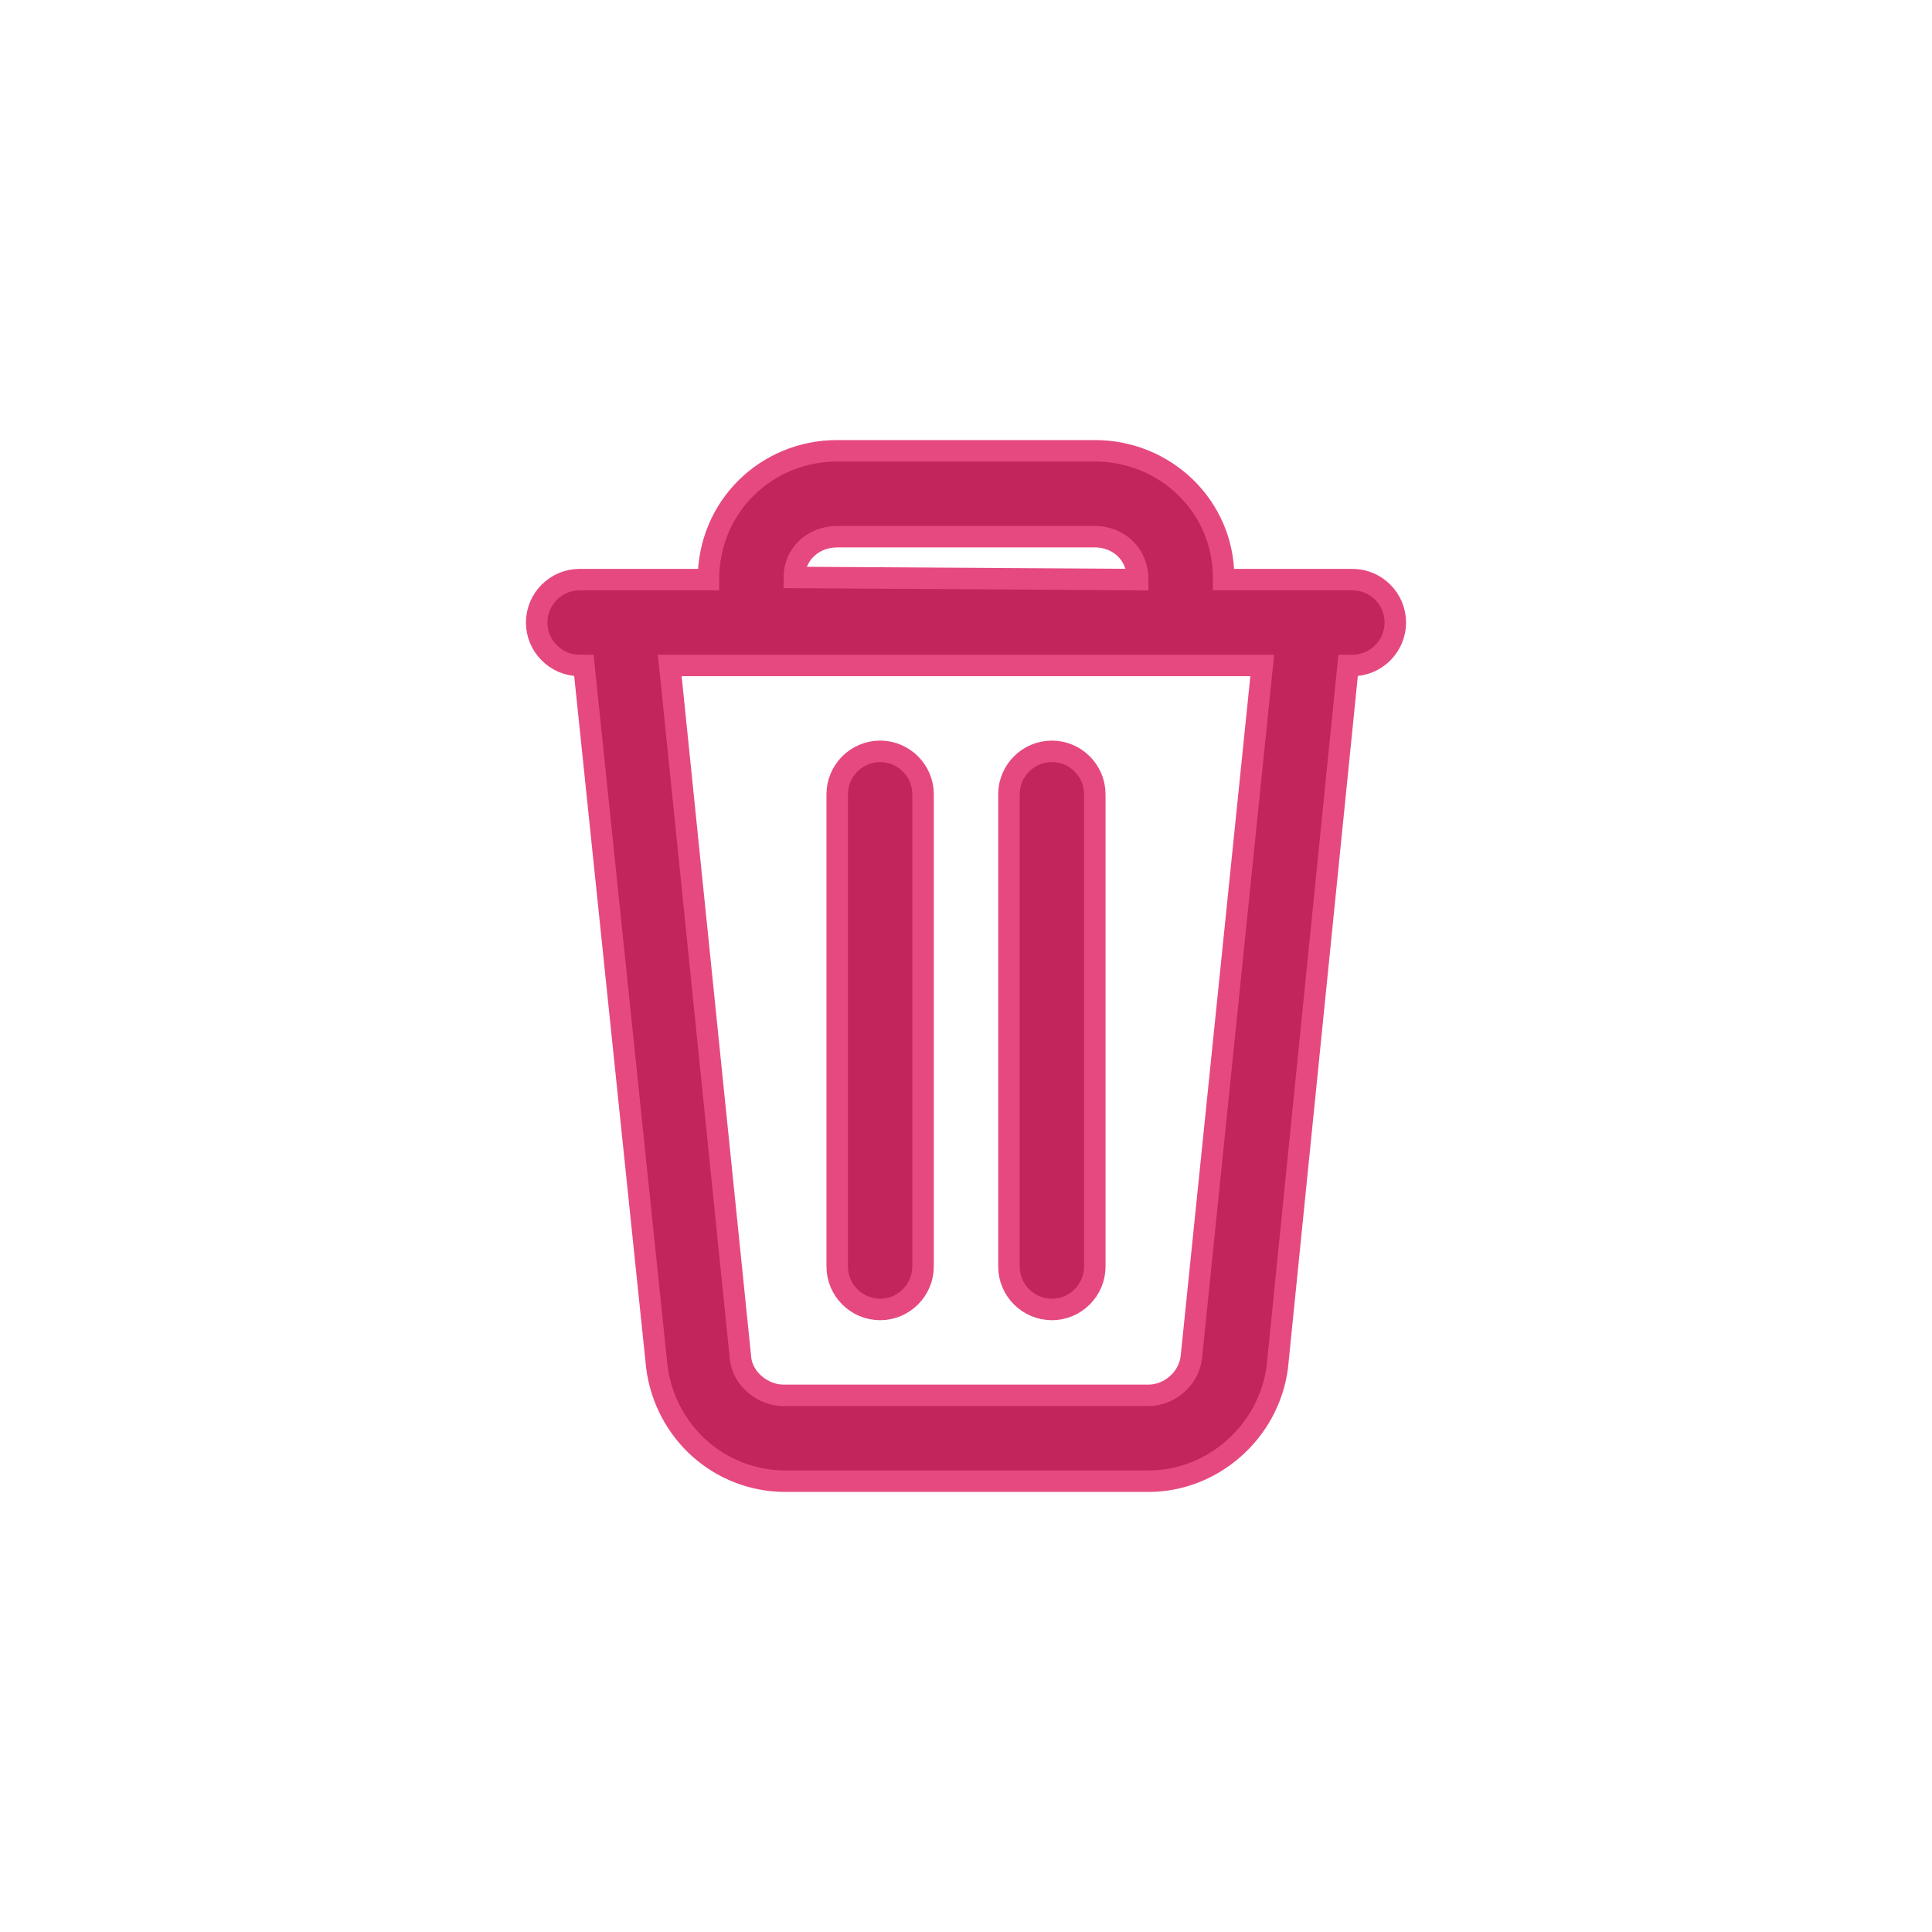
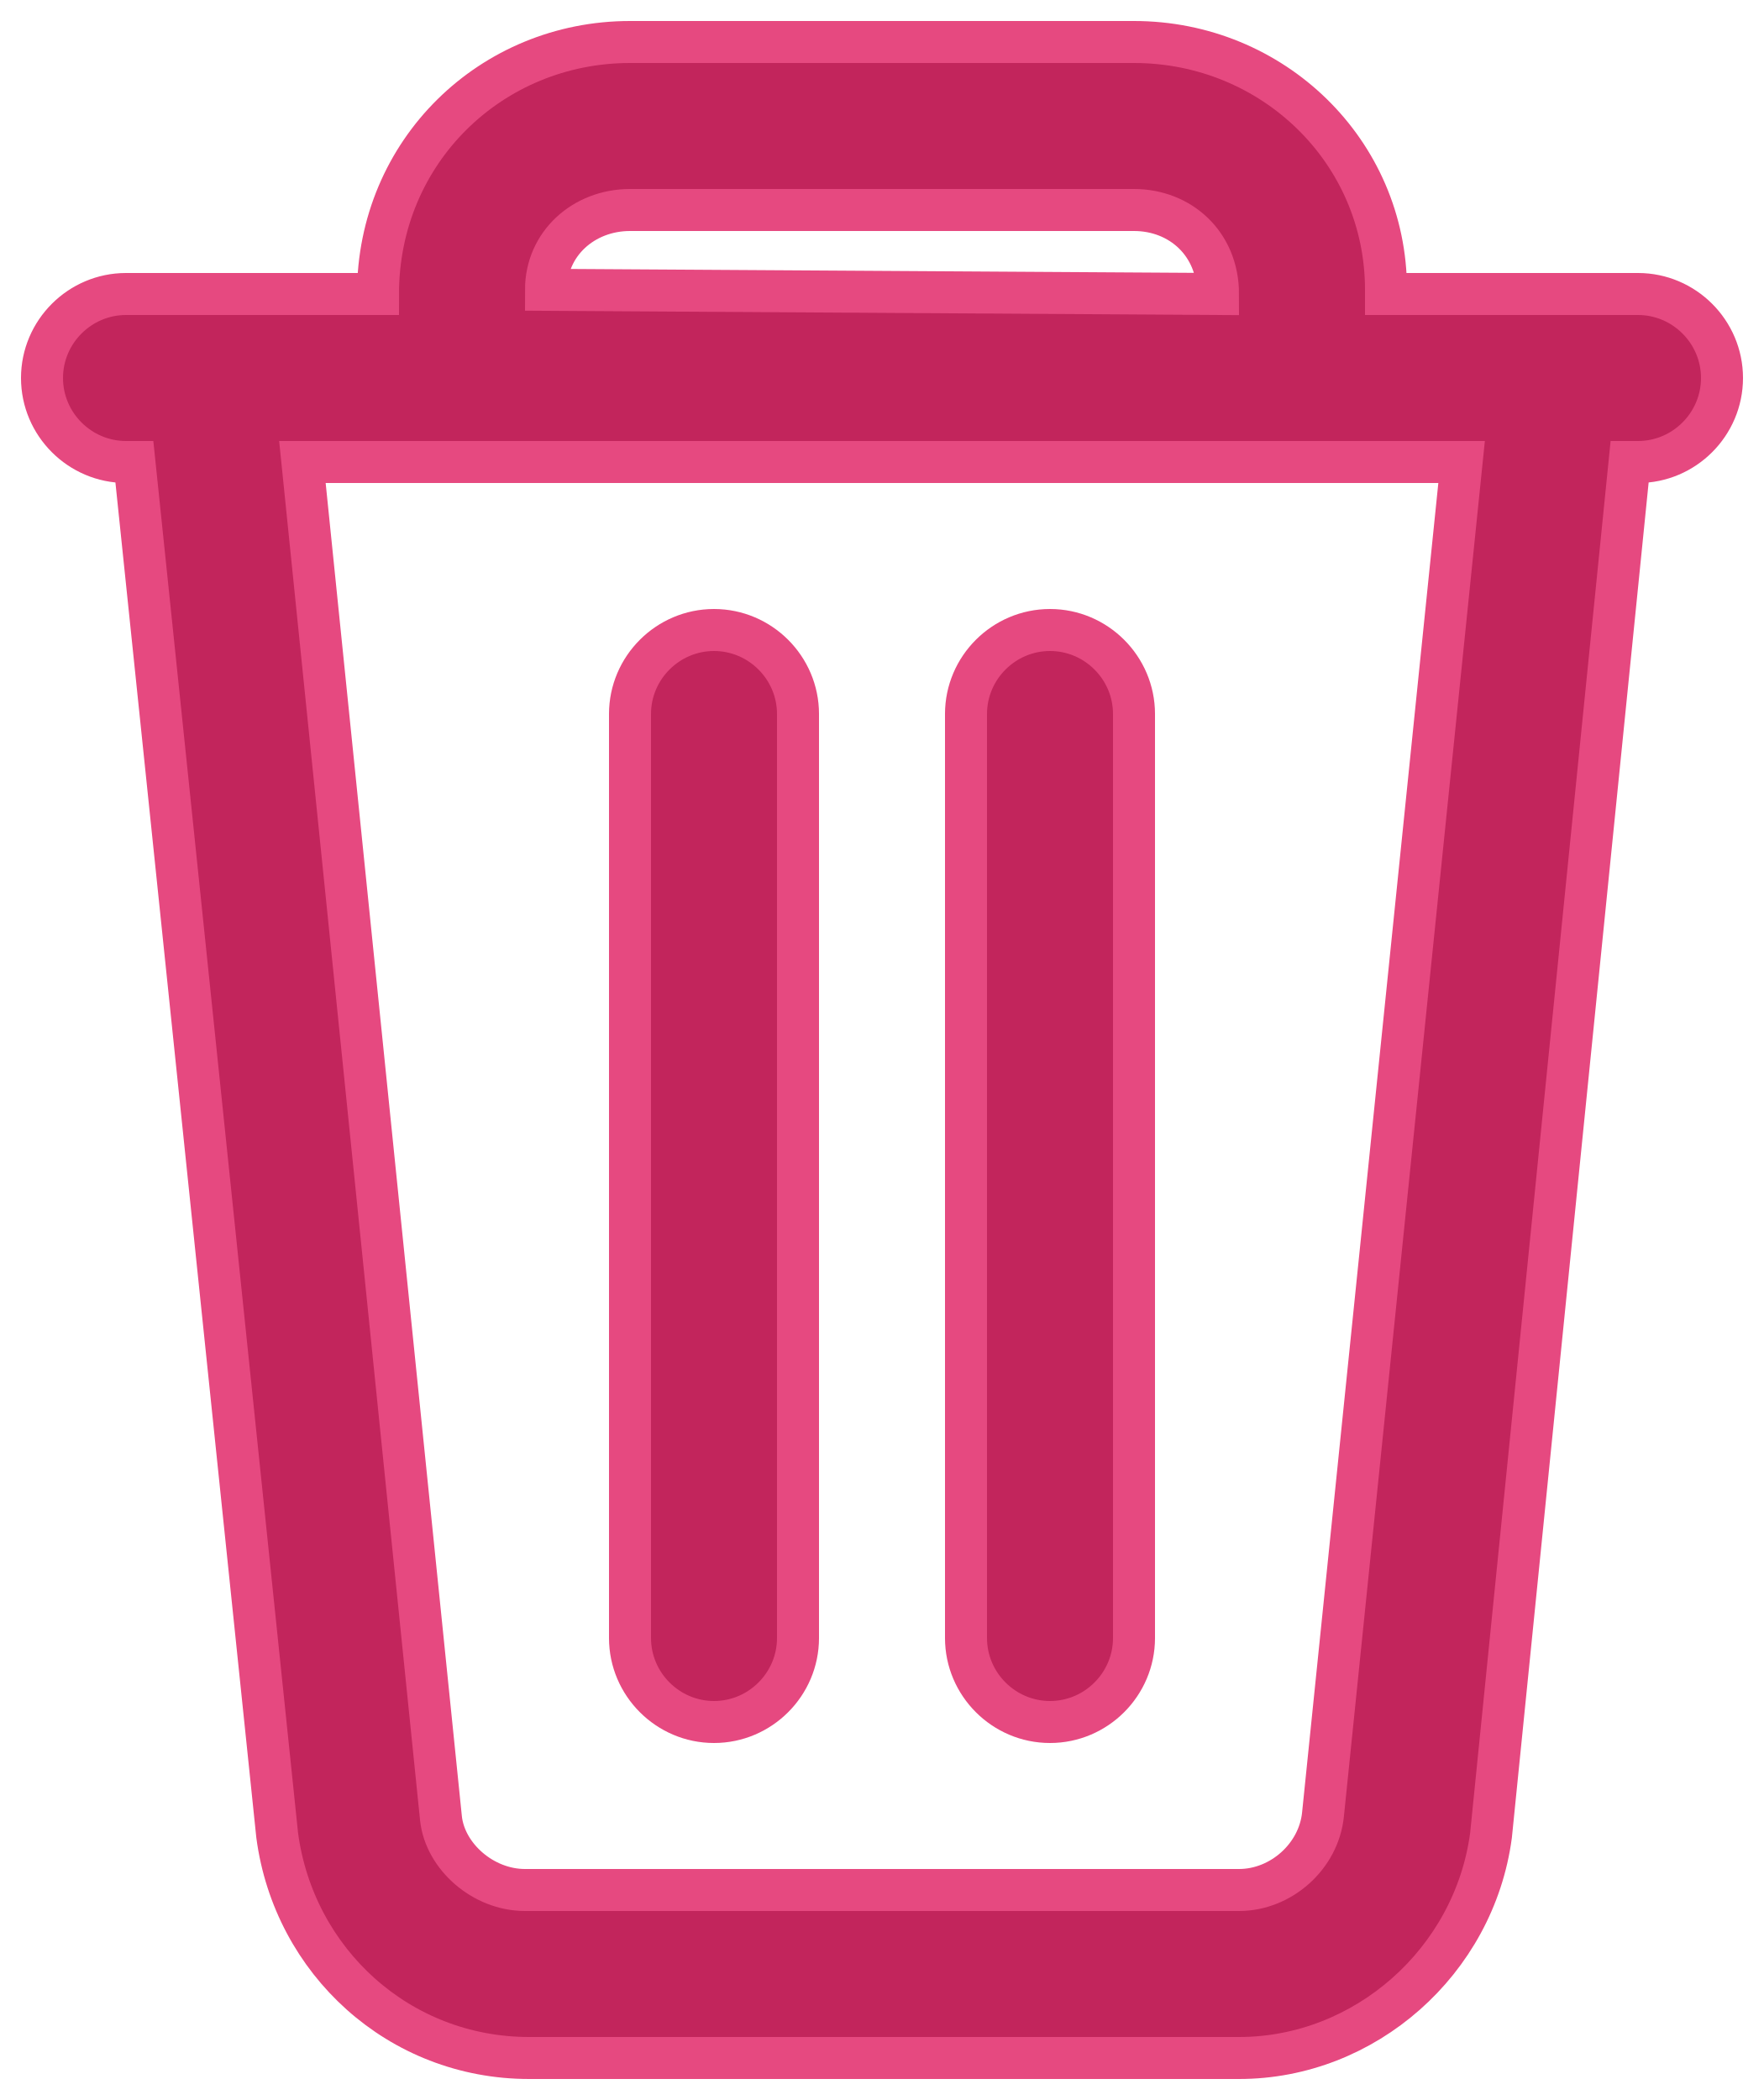
- <svg xmlns="http://www.w3.org/2000/svg" version="1.1" x="0px" y="0px" viewBox="0 0 90 90" xml:space="preserve">
+ <svg xmlns="http://www.w3.org/2000/svg" version="1.1" x="0px" y="0px" viewBox="24 20 42 50" xml:space="preserve">
  <path d="M27,31h0.2l3.4,32.7c0.4,3,2.9,5.3,6,5.3h16.9c3,0,5.6-2.3,6-5.3L62.8,31H63c1.1,0,2-0.9,2-2s-0.9-2-2-2h-2h-4v-0.1  c0-3.3-2.7-5.9-6-5.9H39c-3.3,0-6,2.6-6,6h-4h-2c-1.1,0-2,0.9-2,2S25.9,31,27,31z M37,26.9c0-1.1,0.9-1.9,2-1.9H51c1.1,0,2,0.8,2,2  L37,26.9L37,26.9z M58.8,31l-3.3,32.2c-0.1,1-1,1.8-2,1.8H36.5c-1,0-1.9-0.8-2-1.7L31.2,31H58.8z" stroke-width="1" stroke="#e64980" fill="#c2255c" />
  <path d="M41,61c1.1,0,2-0.9,2-2V37c0-1.1-0.9-2-2-2s-2,0.9-2,2v22C39,60.1,39.9,61,41,61z" stroke-width="1" stroke="#e64980" fill="#c2255c" />
  <path d="M49,61c1.1,0,2-0.9,2-2V37c0-1.1-0.9-2-2-2s-2,0.9-2,2v22C47,60.1,47.9,61,49,61z" stroke-width="1" stroke="#e64980" fill="#c2255c" />
</svg>
